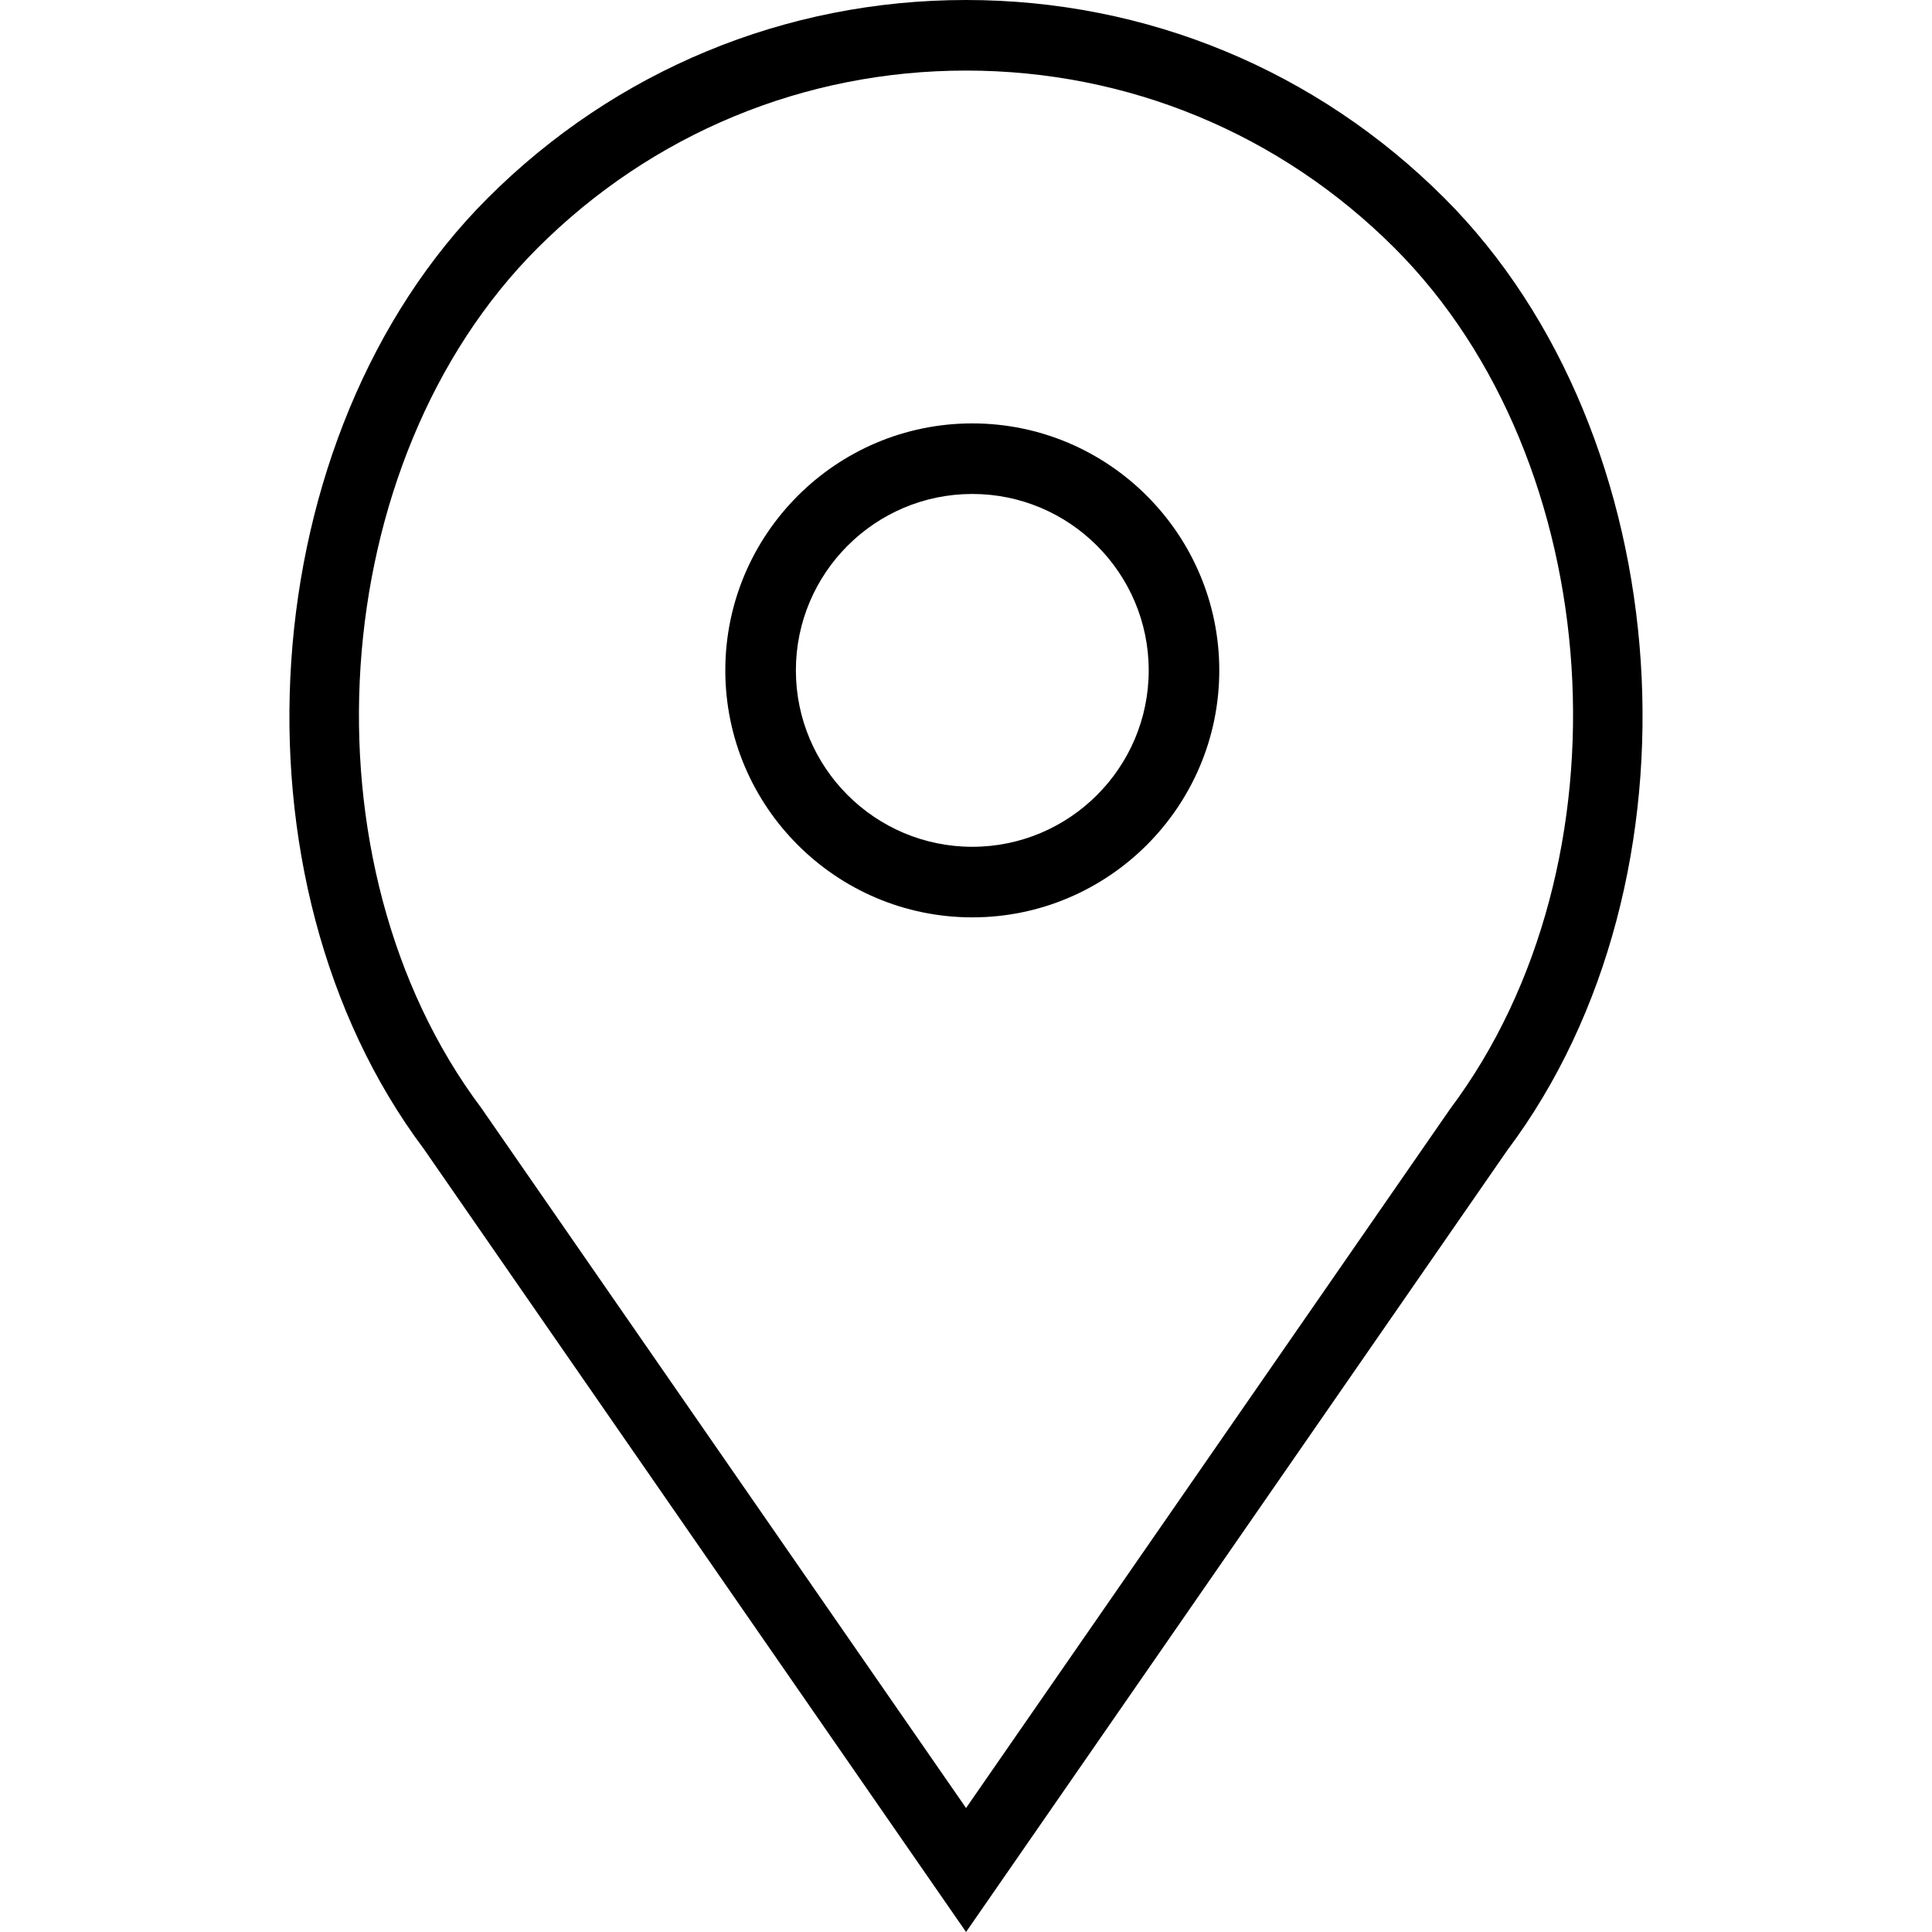
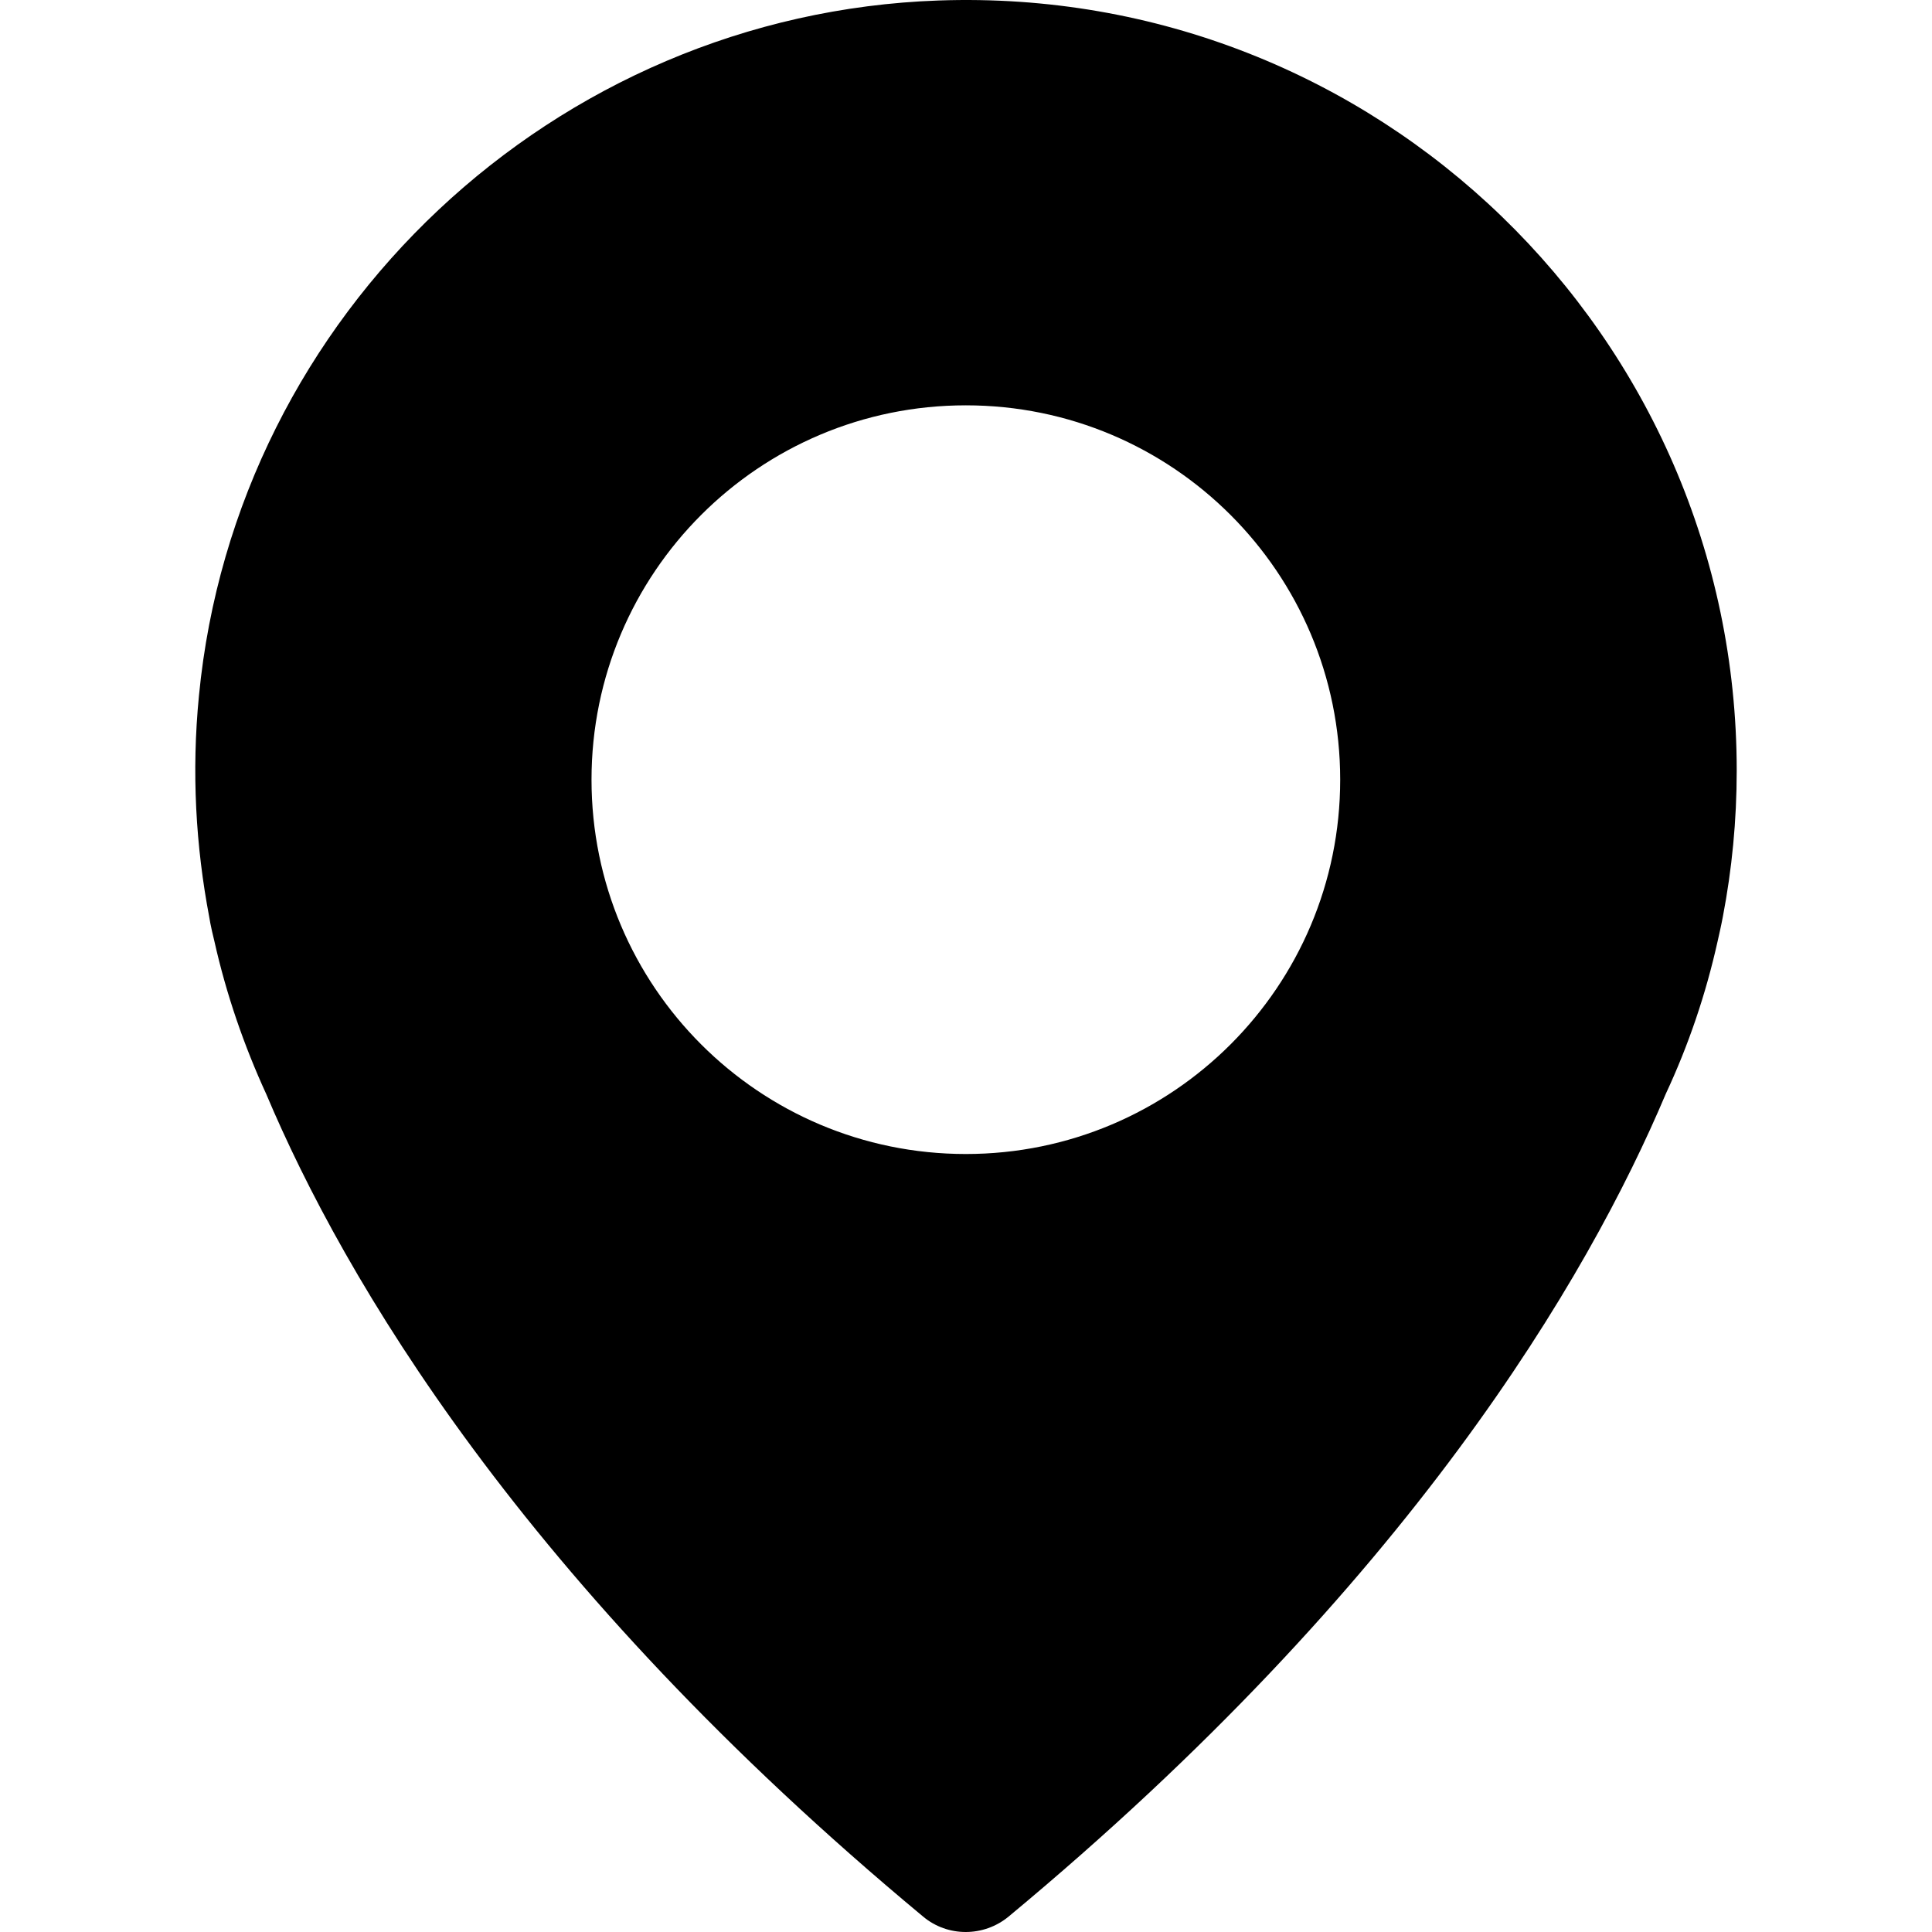
- <svg xmlns="http://www.w3.org/2000/svg" version="1.1" id="Capa_1" x="0px" y="0px" viewBox="0 0 54.757 54.757" style="enable-background:new 0 0 54.757 54.757;" xml:space="preserve">
+ <svg xmlns="http://www.w3.org/2000/svg" version="1.1" id="Capa_1" x="0px" y="0px" viewBox="0 0 487.724 487.724" style="enable-background:new 0 0 487.724 487.724;" xml:space="preserve">
  <g>
-     <path d="M27.557,12c-3.859,0-7,3.141-7,7s3.141,7,7,7s7-3.141,7-7S31.416,12,27.557,12z M27.557,24c-2.757,0-5-2.243-5-5   s2.243-5,5-5s5,2.243,5,5S30.314,24,27.557,24z" />
-     <path d="M40.94,5.617C37.318,1.995,32.502,0,27.38,0c-5.123,0-9.938,1.995-13.56,5.617c-6.703,6.702-7.536,19.312-1.804,26.952   L27.38,54.757L42.721,32.6C48.476,24.929,47.643,12.319,40.94,5.617z M41.099,31.431L27.38,51.243L13.639,31.4   C8.44,24.468,9.185,13.08,15.235,7.031C18.479,3.787,22.792,2,27.38,2s8.901,1.787,12.146,5.031   C45.576,13.08,46.321,24.468,41.099,31.431z" />
+     <g>
+       <path d="M236.925,0.124c-96.9,3.4-177.4,79-186.7,175.5c-1.9,19.3-0.8,38,2.6,55.9l0,0c0,0,0.3,2.1,1.3,6.1    c3,13.4,7.5,26.4,13.1,38.6c19.5,46.2,64.6,123.5,165.8,207.6c6.2,5.2,15.3,5.2,21.6,0c101.2-84,146.3-161.3,165.9-207.7    c5.7-12.2,10.1-25.1,13.1-38.6c0.9-3.9,1.3-6.1,1.3-6.1l0,0c2.3-12,3.5-24.3,3.5-36.9C438.425,84.724,347.525-3.776,236.925,0.124    z M243.825,291.324c-52.2,0-94.5-42.3-94.5-94.5s42.3-94.5,94.5-94.5s94.5,42.3,94.5,94.5S296.025,291.324,243.825,291.324z" />
+     </g>
  </g>
  <g>
</g>
  <g>
</g>
  <g>
</g>
  <g>
</g>
  <g>
</g>
  <g>
</g>
  <g>
</g>
  <g>
</g>
  <g>
</g>
  <g>
</g>
  <g>
</g>
  <g>
</g>
  <g>
</g>
  <g>
</g>
  <g>
</g>
</svg>
